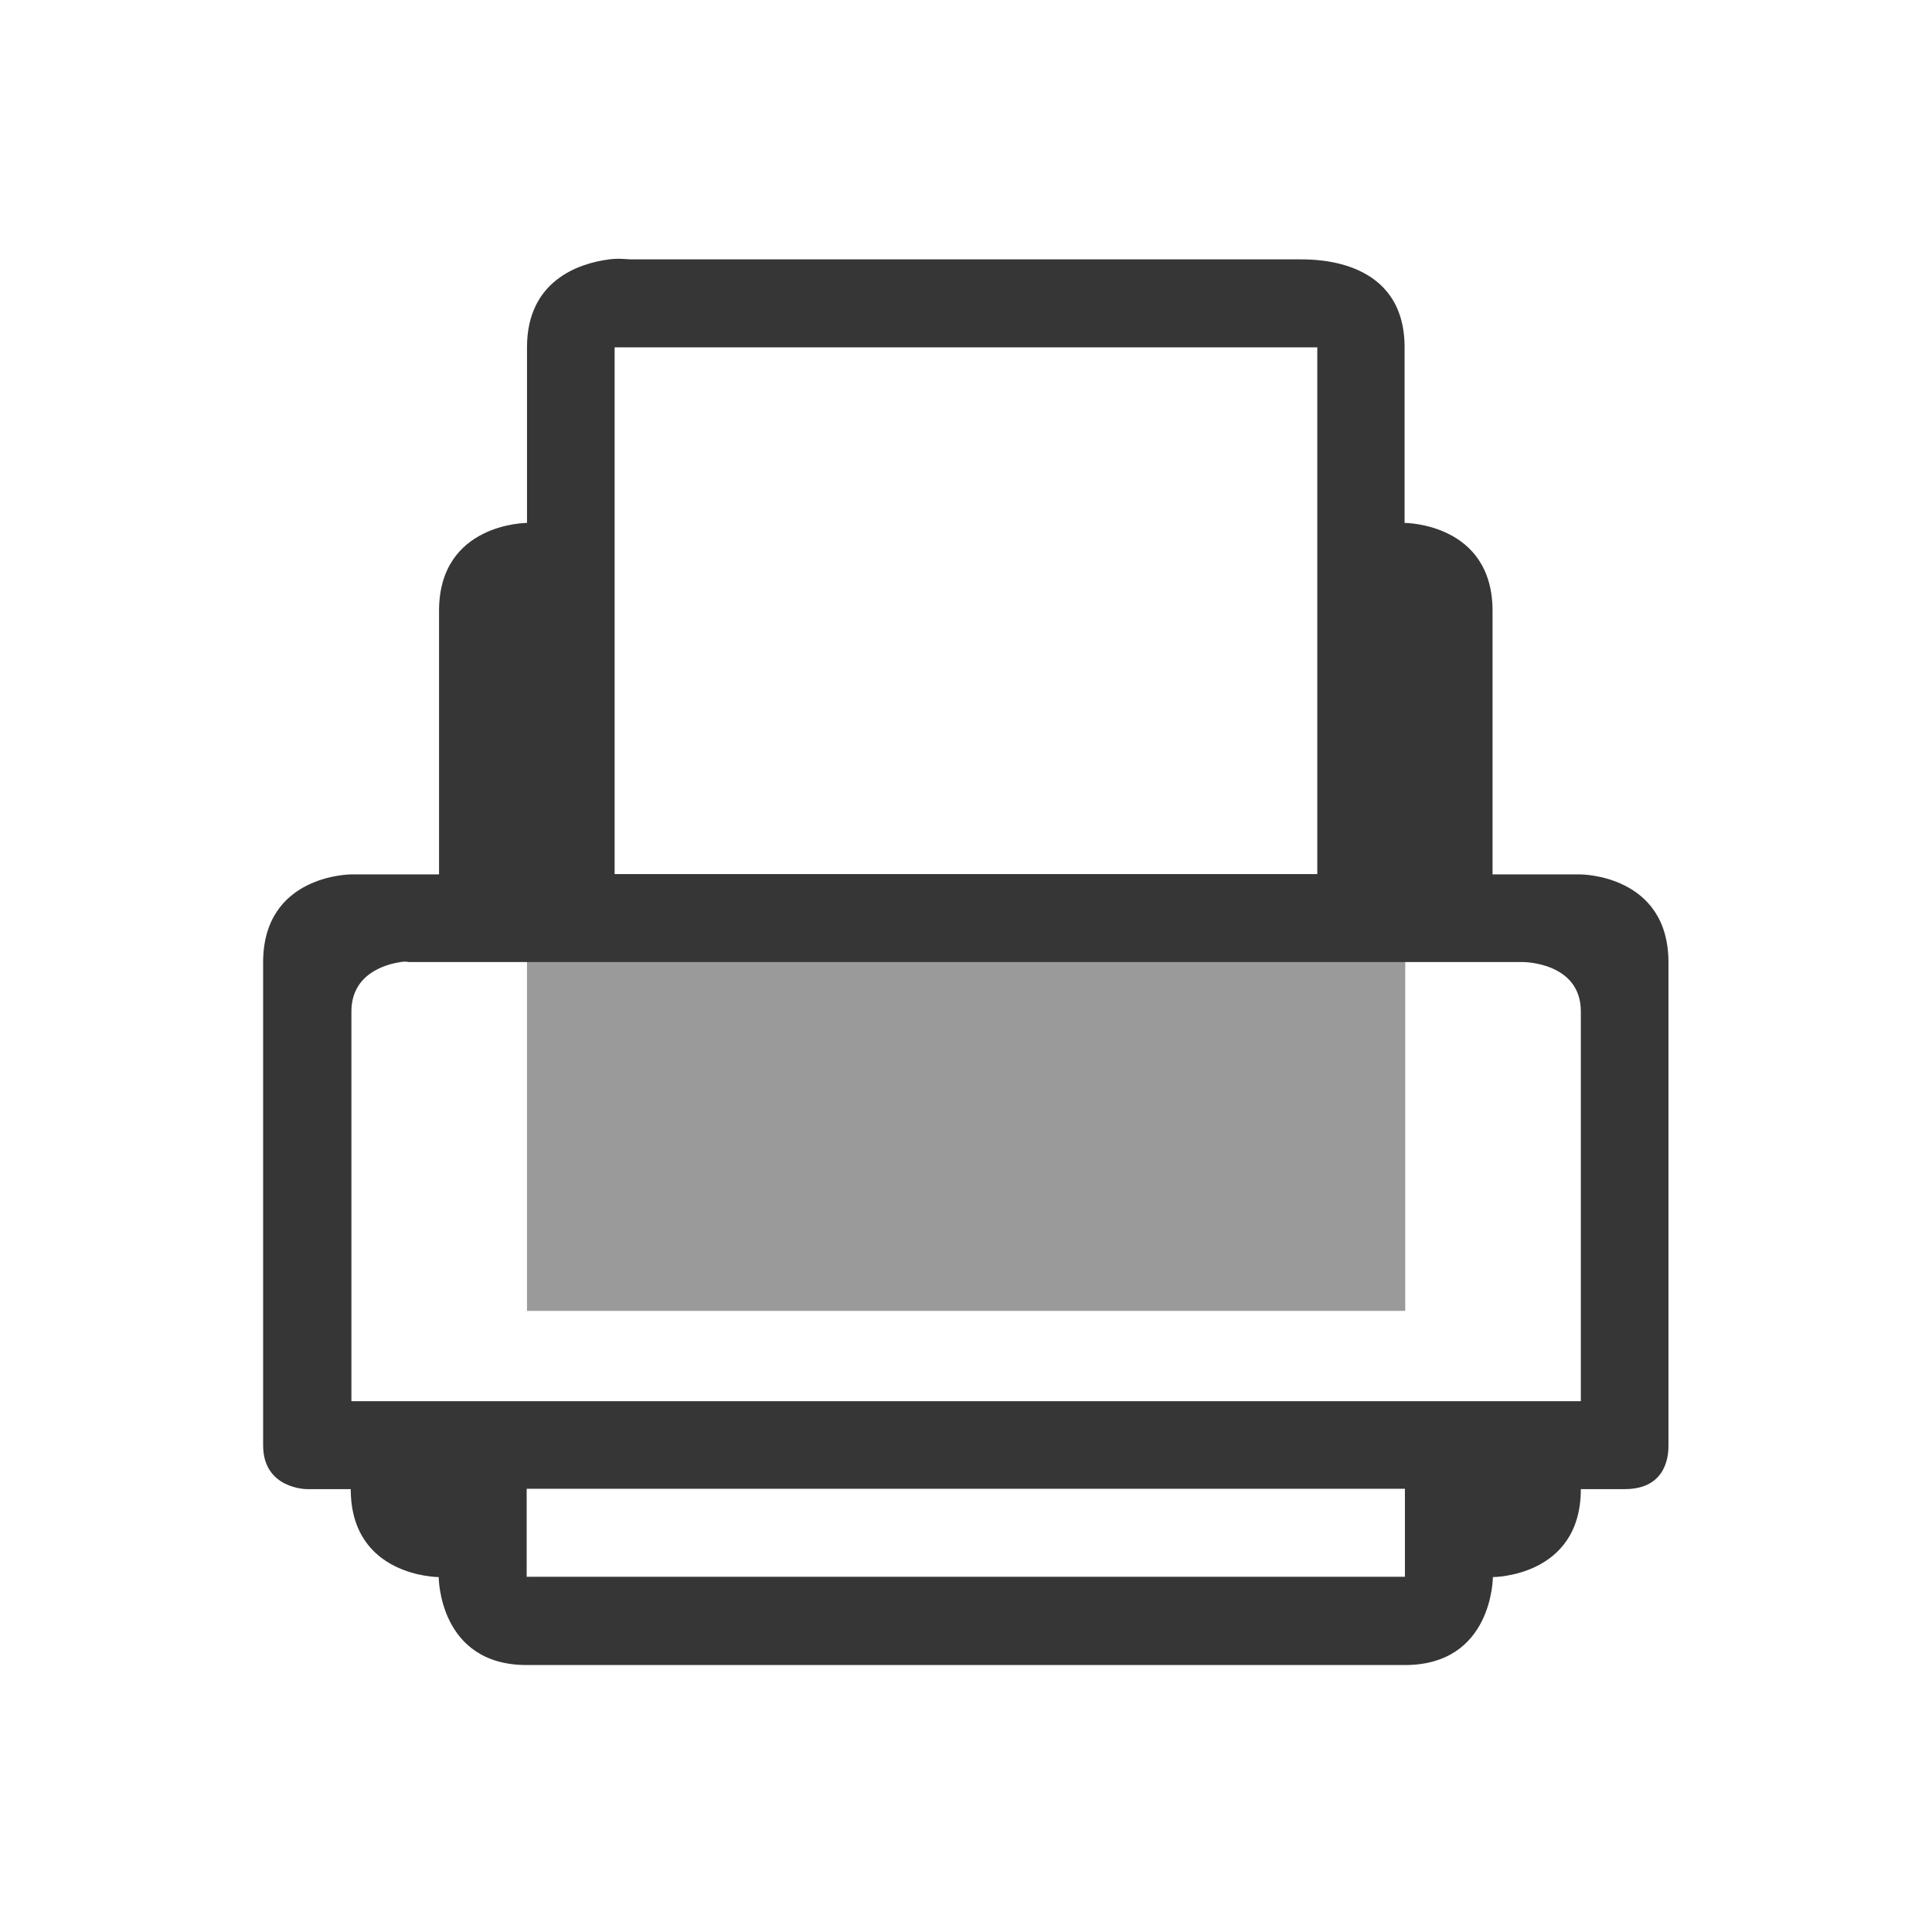
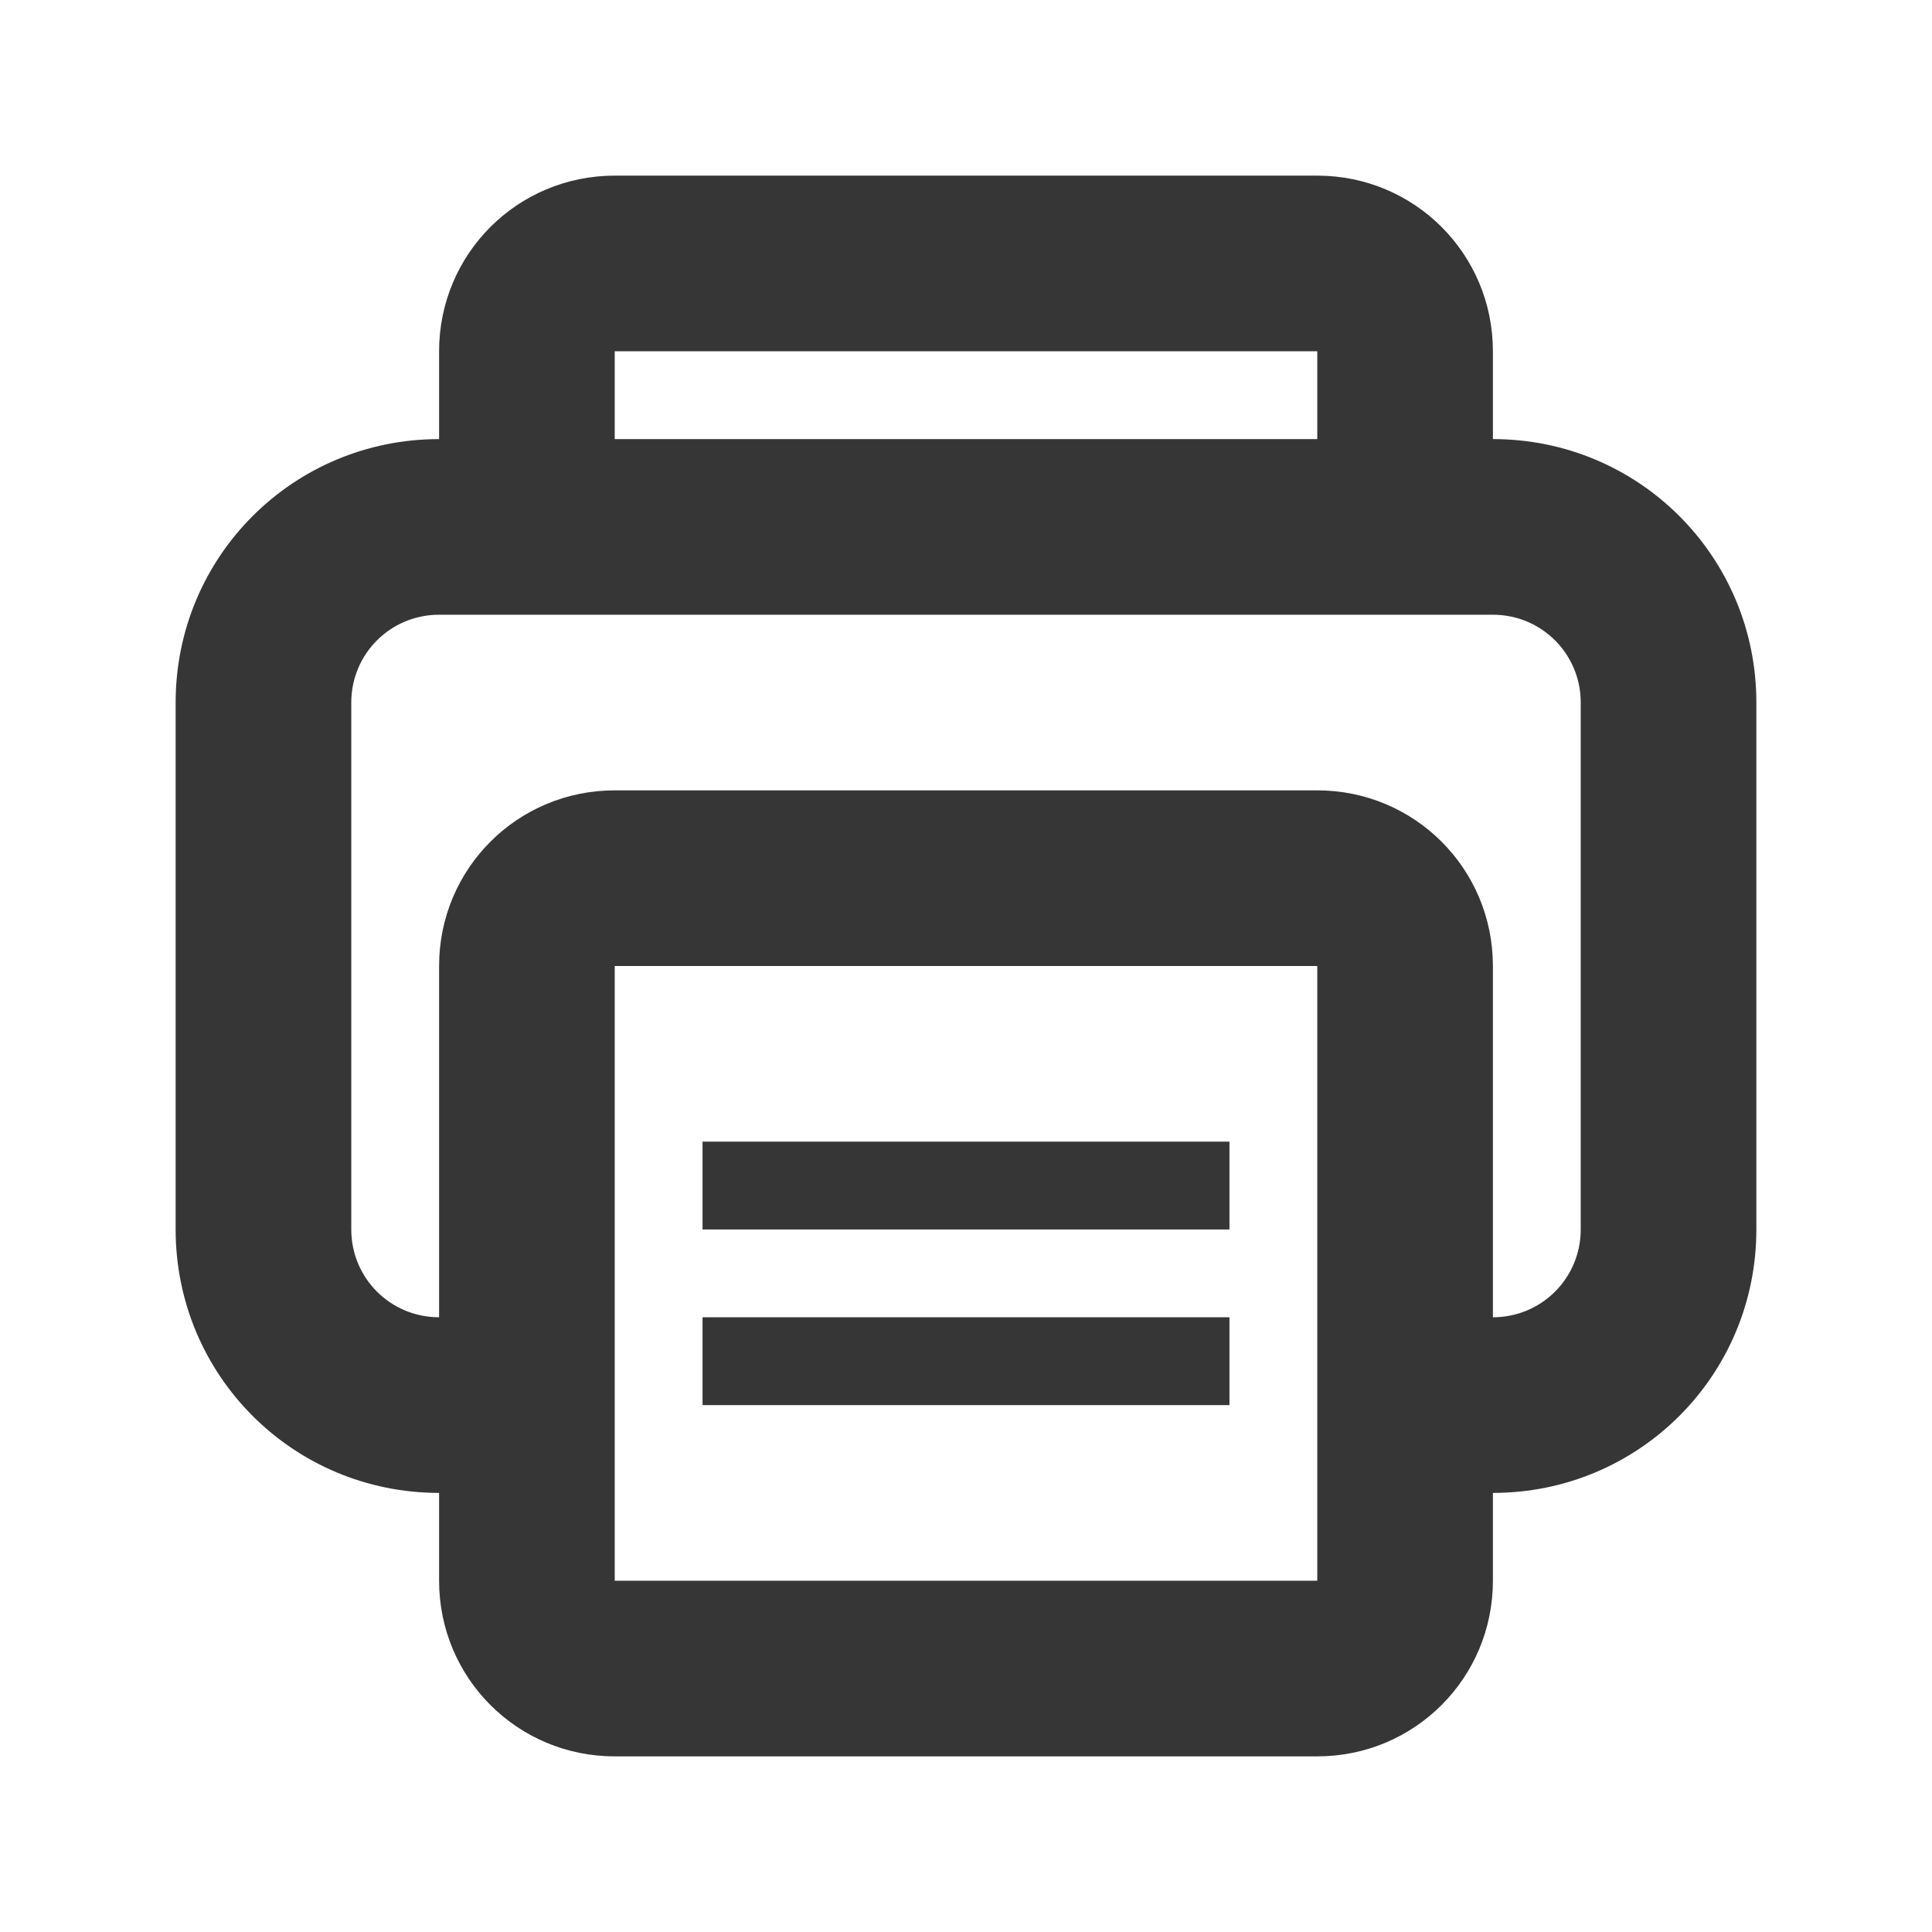
- <svg xmlns="http://www.w3.org/2000/svg" id="svg31" viewBox="0 0 22 22" version="1.1">
-   <defs id="defs3">
-     <style type="text/css" id="current-color-scheme">.ColorScheme-Text { color:#363636; }</style>
+ <svg xmlns="http://www.w3.org/2000/svg" version="1.1" viewBox="0 0 22 22">
+   <defs>
+     <style id="current-color-scheme" type="text/css">.ColorScheme-Text { color:#363636; }</style>
  </defs>
-   <g fill="currentColor" class="ColorScheme-Text" id="22-22-printer">
-     <rect id="rect5" fill-opacity="0" height="22" width="22" />
-     <g id="g11" transform="matrix(3.7796 0 0 3.7796 3 -1103.6)">
-       <path id="path7" d="m1.042 292.77c-0.095 0.012-0.248 0.066-0.248 0.265v0.529s-0.265 0-0.265 0.265v0.794h-0.265s-0.265 0-0.265 0.265v1.455c0 0.132 0.132 0.132 0.132 0.132h0.132c0 0.265 0.265 0.265 0.265 0.265s0 0.265 0.265 0.265h2.646c0.265 0 0.265-0.265 0.265-0.265s0.265 0 0.265-0.265h0.132c0.132 0 0.132-0.111 0.132-0.132v-1.455c0-0.265-0.265-0.265-0.265-0.265h-0.265v-0.794c0-0.265-0.265-0.265-0.265-0.265v-0.529c0-0.265-0.265-0.265-0.314-0.265h-2.017c-0.012 0-0.034-4e-3 -0.066 0zm0.016 0.265h2.117v1.587h-2.117zm-0.645 1.852a0.068 0.068 0 0 1 0.025 0h3.357s0.174 0 0.174 0.149v1.174h-3.704v-1.174c0-0.112 0.1-0.142 0.149-0.149zm0.38 1.587h2.646v0.265h-2.646z" />
-       <path id="path9" opacity=".5" d="m0.794 294.88v1.058h2.646v-1.058z" />
+   <g id="22-22-printer" class="ColorScheme-Text" fill="currentColor">
+     <path d="m7 2c-1.108 0-2 0.892-2 2v1c-1.662 0-3 1.338-3 3v6c0 1.662 1.338 3 3 3v1c0 1.108 0.892 2 2 2h8c1.108 0 2-0.892 2-2v-1c1.662 0 3-1.338 3-3v-6c0-1.662-1.338-3-3-3v-1c0-1.108-0.892-2-2-2h-8zm0 2h8v1h-8v-1zm-2 3h12c0.554 0 1 0.446 1 1v6c0 0.554-0.446 1-1 1v-4c0-1.108-0.892-2-2-2h-8c-1.108 0-2 0.892-2 2v4c-0.554 0-1-0.446-1-1v-6c0-0.554 0.446-1 1-1zm2 4h8v4 3h-8v-1-2-4zm1 2v1h6v-1h-6zm0 2v1h6v-1h-6z" />
+     <rect width="22" height="22" fill-opacity="0" />
+   </g>
+   <g id="printer" class="ColorScheme-Text" fill="currentColor">
+     <g transform="translate(-80.491 3.9007)">
+       <path d="m45 15c0 0.554 0.446 1 1 1h1v-1zm16 0v1h1c0.554 0 1-0.446 1-1z" />
+       <path d="m46 14v3c0 1.108 0.892 2 2 2h12c1.108 0 2-0.892 2-2v-3h-1v3c0 0.554-0.446 1-1 1h-12c-0.554 0-1-0.446-1-1v-3z" />
+       <rect x="47" y="5" width="14" height="7" ry="1" opacity=".5" />
+       <path d="m49-6c-1.108 0-2 0.892-2 2v7.305c0 0.744 0.407 1.384 1.006 1.728-3.96e-4 -0.012-0.006-0.021-0.006-0.033v-9c0-0.554 0.446-1 1-1h10c0.554 0 1 0.446 1 1v9c0 0.012-0.005 0.022-0.006 0.033 0.599-0.345 1.006-0.985 1.006-1.728v-7.305c0-1.108-0.892-2-2-2z" />
+       <path d="m47-1c-1.108 0-2 0.892-2 2v5h4c-0.554 0-1-0.446-1-1v-6zm13 0v6c0 0.554-0.446 1-1 1h4v-5c0-1.108-0.892-2-2-2z" />
+       <path d="m44 5c-1.108 0-2 0.892-2 2v6c0 1.108 0.892 2 2 2h20c1.108 0 2-0.892 2-2v-6c0-1.108-0.892-2-2-2zm0 1h20c0.554 0 1 0.446 1 1v6c0 0.554-0.446 1-1 1h-20c-0.554 0-1-0.446-1-1v-6c0-0.554 0.446-1 1-1z" />
    </g>
-   </g>
-   <g fill="currentColor" class="ColorScheme-Text" id="printer">
-     <g id="g26" transform="translate(-80.491 3.9007)">
-       <path id="path14" d="m45 15c0 0.554 0.446 1 1 1h1v-1zm16 0v1h1c0.554 0 1-0.446 1-1z" />
-       <path id="path16" d="m46 14v3c0 1.108 0.892 2 2 2h12c1.108 0 2-0.892 2-2v-3h-1v3c0 0.554-0.446 1-1 1h-12c-0.554 0-1-0.446-1-1v-3z" />
-       <rect id="rect18" opacity=".5" ry="1" height="7" width="14" y="5" x="47" />
-       <path id="path20" d="m49-6c-1.108 0-2 0.892-2 2v7.305c0 0.744 0.407 1.384 1.006 1.728-3.96e-4 -0.012-0.006-0.021-0.006-0.033v-9c0-0.554 0.446-1 1-1h10c0.554 0 1 0.446 1 1v9c0 0.012-0.005 0.022-0.006 0.033 0.599-0.345 1.006-0.985 1.006-1.728v-7.305c0-1.108-0.892-2-2-2z" />
-       <path id="path22" d="m47-1c-1.108 0-2 0.892-2 2v5h4c-0.554 0-1-0.446-1-1v-6zm13 0v6c0 0.554-0.446 1-1 1h4v-5c0-1.108-0.892-2-2-2z" />
-       <path id="path24" d="m44 5c-1.108 0-2 0.892-2 2v6c0 1.108 0.892 2 2 2h20c1.108 0 2-0.892 2-2v-6c0-1.108-0.892-2-2-2zm0 1h20c0.554 0 1 0.446 1 1v6c0 0.554-0.446 1-1 1h-20c-0.554 0-1-0.446-1-1v-6c0-0.554 0.446-1 1-1z" />
-     </g>
-     <rect id="rect28" fill-opacity="0" height="32" width="32" y="-5.599" x="-42.491" />
+     <rect x="-42.491" y="-5.599" width="32" height="32" fill-opacity="0" />
  </g>
</svg>
